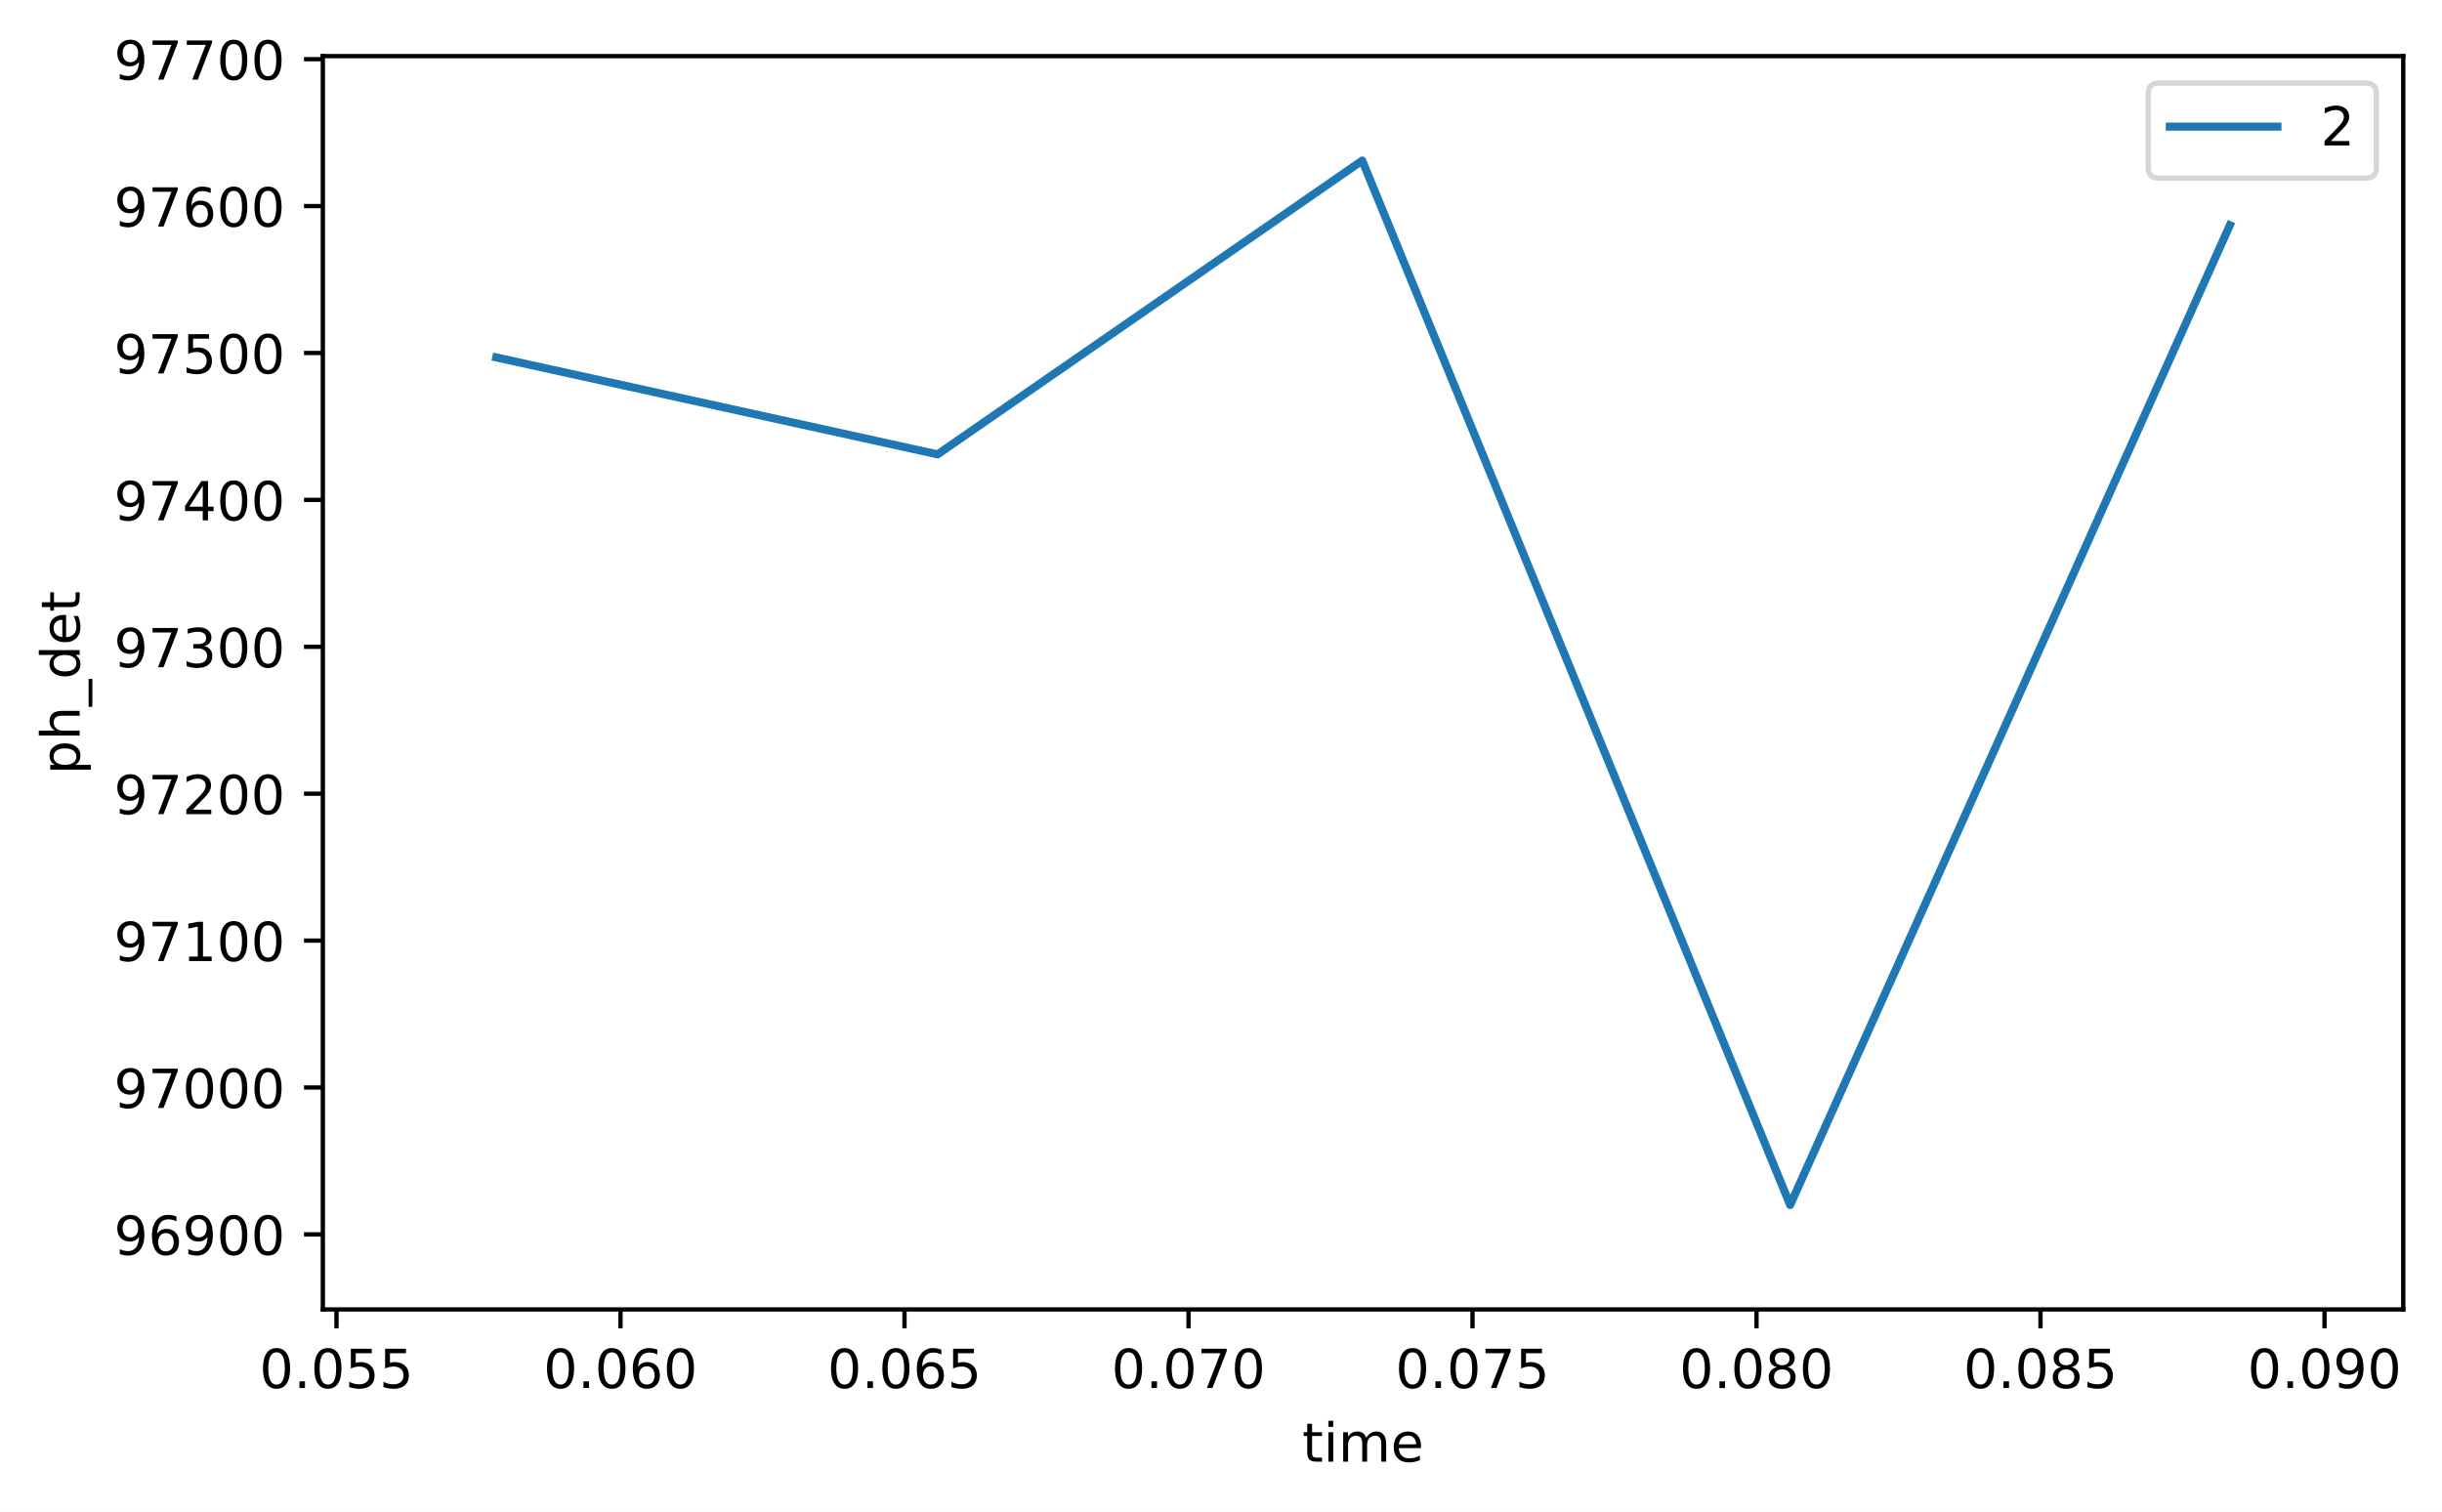
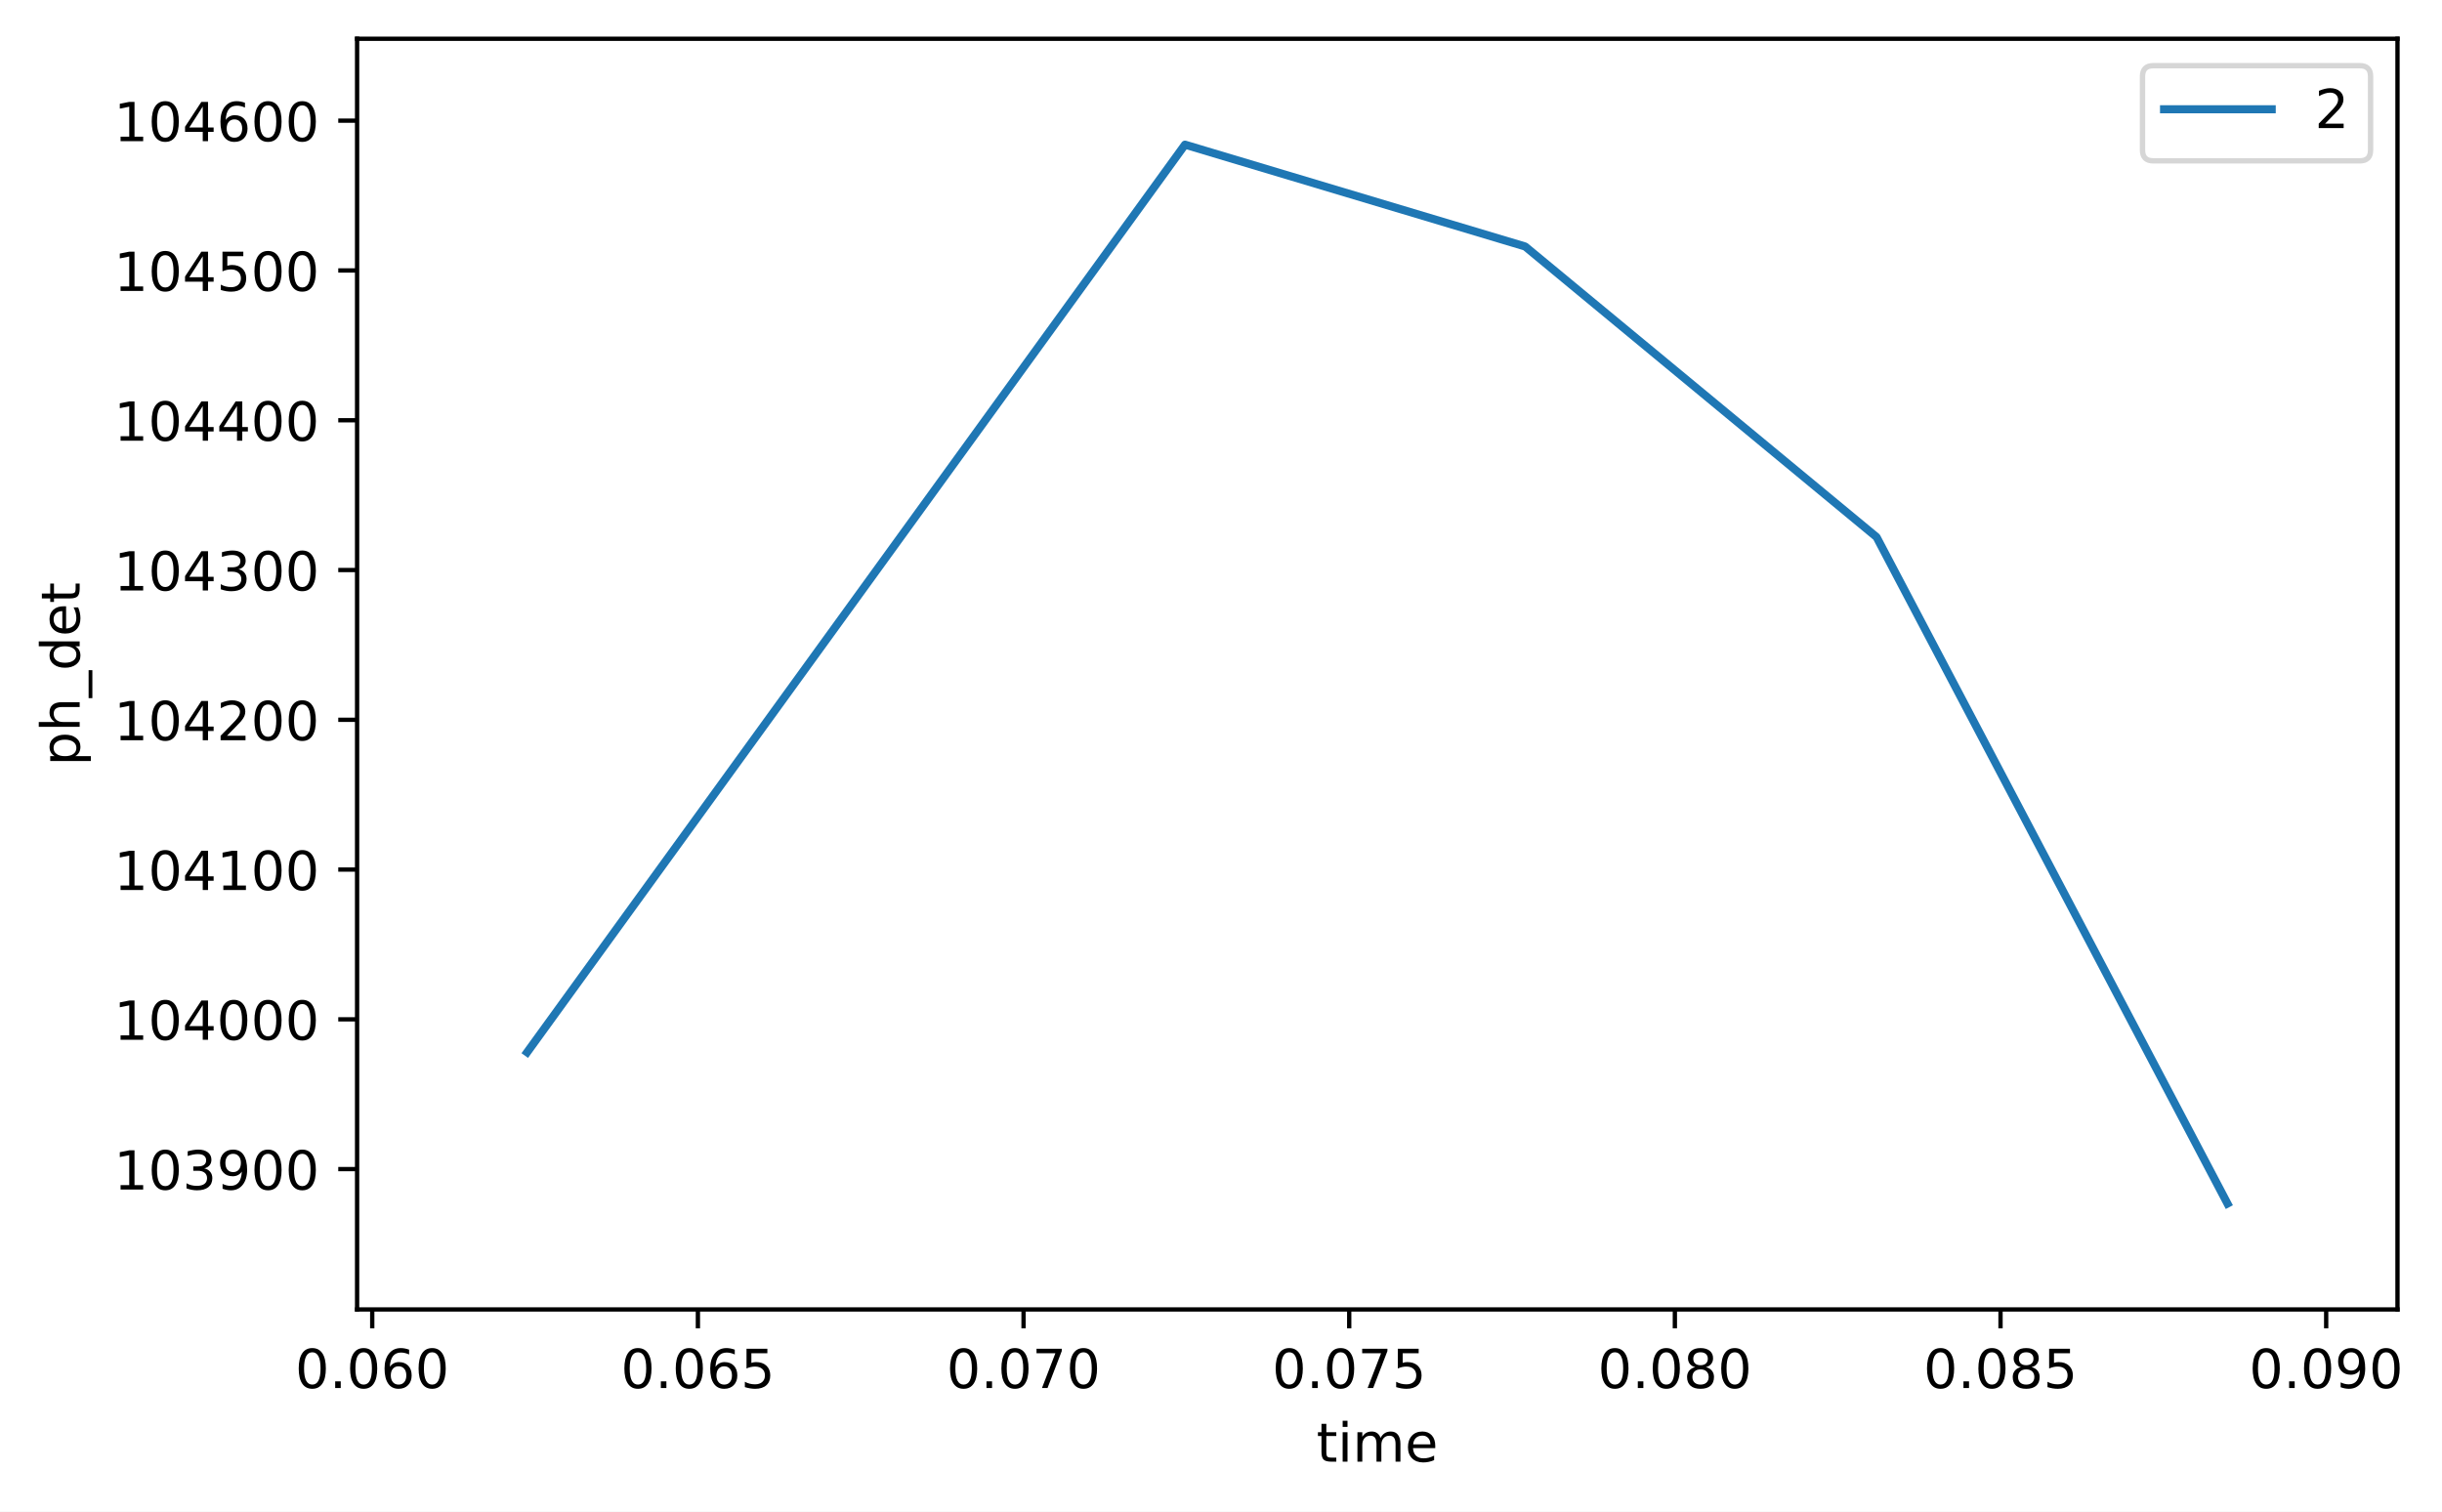
- <svg xmlns="http://www.w3.org/2000/svg" xmlns:xlink="http://www.w3.org/1999/xlink" height="280.798pt" version="1.1" viewBox="0 0 453.6 280.798" width="453.6pt">
+ <svg xmlns="http://www.w3.org/2000/svg" xmlns:xlink="http://www.w3.org/1999/xlink" height="280.8pt" version="1.1" viewBox="0 0 453.602 280.8" width="453.602pt">
  <defs>
    <style type="text/css">
*{stroke-linecap:butt;stroke-linejoin:round;}
  </style>
  </defs>
  <g id="figure_1">
    <g id="patch_1">
-       <path d="M 0 280.798  L 453.6 280.798  L 453.6 0  L 0 0  z " style="fill:#ffffff;" />
+       <path d="M 0 280.8  L 453.602 280.8  L 453.602 0  L 0 0  z " style="fill:#ffffff;" />
    </g>
    <g id="axes_1">
      <g id="patch_2">
-         <path d="M 59.969 243.241  L 446.4 243.241  L 446.4 10.426  L 59.969 10.426  z " style="fill:#ffffff;" />
+         <path d="M 66.331 243.244  L 445.334 243.244  L 445.334 7.2  L 66.331 7.2  z " style="fill:#ffffff;" />
      </g>
      <g id="matplotlib.axis_1">
        <g id="xtick_1">
          <g id="line2d_1">
            <defs>
-               <path d="M 0 0  L 0 3.5  " id="mcbf7879467" style="stroke:#000000;stroke-width:0.8;" />
-             </defs>
-             <g>
-               <use style="stroke:#000000;stroke-width:0.8;" x="62.503" xlink:href="#mcbf7879467" y="243.241" />
+               <path d="M 0 0  L 0 3.5  " id="m94825228c8" style="stroke:#000000;stroke-width:0.8;" />
+             </defs>
+             <g>
+               <use style="stroke:#000000;stroke-width:0.8;" x="69.143" xlink:href="#m94825228c8" y="243.244" />
            </g>
          </g>
          <g id="text_1">
            <defs>
              <path d="M 31.781 66.406  Q 24.172 66.406 20.328 58.906  Q 16.5 51.422 16.5 36.375  Q 16.5 21.391 20.328 13.891  Q 24.172 6.391 31.781 6.391  Q 39.453 6.391 43.281 13.891  Q 47.125 21.391 47.125 36.375  Q 47.125 51.422 43.281 58.906  Q 39.453 66.406 31.781 66.406  z M 31.781 74.219  Q 44.047 74.219 50.516 64.516  Q 56.984 54.828 56.984 36.375  Q 56.984 17.969 50.516 8.266  Q 44.047 -1.422 31.781 -1.422  Q 19.531 -1.422 13.062 8.266  Q 6.594 17.969 6.594 36.375  Q 6.594 54.828 13.062 64.516  Q 19.531 74.219 31.781 74.219  z " id="DejaVuSans-48" />
              <path d="M 10.688 12.406  L 21 12.406  L 21 0  L 10.688 0  z " id="DejaVuSans-46" />
-               <path d="M 10.797 72.906  L 49.516 72.906  L 49.516 64.594  L 19.828 64.594  L 19.828 46.734  Q 21.969 47.469 24.109 47.828  Q 26.266 48.188 28.422 48.188  Q 40.625 48.188 47.75 41.5  Q 54.891 34.812 54.891 23.391  Q 54.891 11.625 47.562 5.094  Q 40.234 -1.422 26.906 -1.422  Q 22.312 -1.422 17.547 -0.641  Q 12.797 0.141 7.719 1.703  L 7.719 11.625  Q 12.109 9.234 16.797 8.062  Q 21.484 6.891 26.703 6.891  Q 35.156 6.891 40.078 11.328  Q 45.016 15.766 45.016 23.391  Q 45.016 31 40.078 35.438  Q 35.156 39.891 26.703 39.891  Q 22.75 39.891 18.812 39.016  Q 14.891 38.141 10.797 36.281  z " id="DejaVuSans-53" />
-             </defs>
-             <g transform="translate(48.18908 257.8398)scale(0.1 -0.1)">
-               <use xlink:href="#DejaVuSans-48" />
-               <use x="63.623" xlink:href="#DejaVuSans-46" />
-               <use x="95.41" xlink:href="#DejaVuSans-48" />
-               <use x="159.033" xlink:href="#DejaVuSans-53" />
-               <use x="222.656" xlink:href="#DejaVuSans-53" />
+               <path d="M 33.016 40.375  Q 26.375 40.375 22.484 35.828  Q 18.609 31.297 18.609 23.391  Q 18.609 15.531 22.484 10.953  Q 26.375 6.391 33.016 6.391  Q 39.656 6.391 43.531 10.953  Q 47.406 15.531 47.406 23.391  Q 47.406 31.297 43.531 35.828  Q 39.656 40.375 33.016 40.375  z M 52.594 71.297  L 52.594 62.312  Q 48.875 64.062 45.094 64.984  Q 41.312 65.922 37.594 65.922  Q 27.828 65.922 22.672 59.328  Q 17.531 52.734 16.797 39.406  Q 19.672 43.656 24.016 45.922  Q 28.375 48.188 33.594 48.188  Q 44.578 48.188 50.953 41.516  Q 57.328 34.859 57.328 23.391  Q 57.328 12.156 50.688 5.359  Q 44.047 -1.422 33.016 -1.422  Q 20.359 -1.422 13.672 8.266  Q 6.984 17.969 6.984 36.375  Q 6.984 53.656 15.188 63.938  Q 23.391 74.219 37.203 74.219  Q 40.922 74.219 44.703 73.484  Q 48.484 72.75 52.594 71.297  z " id="DejaVuSans-54" />
+             </defs>
+             <g transform="translate(54.82933 257.8422)scale(0.1 -0.1)">
+               <use xlink:href="#DejaVuSans-48" />
+               <use x="63.623" xlink:href="#DejaVuSans-46" />
+               <use x="95.41" xlink:href="#DejaVuSans-48" />
+               <use x="159.033" xlink:href="#DejaVuSans-54" />
+               <use x="222.656" xlink:href="#DejaVuSans-48" />
            </g>
          </g>
        </g>
        <g id="xtick_2">
          <g id="line2d_2">
            <g>
-               <use style="stroke:#000000;stroke-width:0.8;" x="115.256" xlink:href="#mcbf7879467" y="243.241" />
+               <use style="stroke:#000000;stroke-width:0.8;" x="129.634" xlink:href="#m94825228c8" y="243.244" />
            </g>
          </g>
          <g id="text_2">
            <defs>
-               <path d="M 33.016 40.375  Q 26.375 40.375 22.484 35.828  Q 18.609 31.297 18.609 23.391  Q 18.609 15.531 22.484 10.953  Q 26.375 6.391 33.016 6.391  Q 39.656 6.391 43.531 10.953  Q 47.406 15.531 47.406 23.391  Q 47.406 31.297 43.531 35.828  Q 39.656 40.375 33.016 40.375  z M 52.594 71.297  L 52.594 62.312  Q 48.875 64.062 45.094 64.984  Q 41.312 65.922 37.594 65.922  Q 27.828 65.922 22.672 59.328  Q 17.531 52.734 16.797 39.406  Q 19.672 43.656 24.016 45.922  Q 28.375 48.188 33.594 48.188  Q 44.578 48.188 50.953 41.516  Q 57.328 34.859 57.328 23.391  Q 57.328 12.156 50.688 5.359  Q 44.047 -1.422 33.016 -1.422  Q 20.359 -1.422 13.672 8.266  Q 6.984 17.969 6.984 36.375  Q 6.984 53.656 15.188 63.938  Q 23.391 74.219 37.203 74.219  Q 40.922 74.219 44.703 73.484  Q 48.484 72.75 52.594 71.297  z " id="DejaVuSans-54" />
-             </defs>
-             <g transform="translate(100.9424 257.8398)scale(0.1 -0.1)">
+               <path d="M 10.797 72.906  L 49.516 72.906  L 49.516 64.594  L 19.828 64.594  L 19.828 46.734  Q 21.969 47.469 24.109 47.828  Q 26.266 48.188 28.422 48.188  Q 40.625 48.188 47.75 41.5  Q 54.891 34.812 54.891 23.391  Q 54.891 11.625 47.562 5.094  Q 40.234 -1.422 26.906 -1.422  Q 22.312 -1.422 17.547 -0.641  Q 12.797 0.141 7.719 1.703  L 7.719 11.625  Q 12.109 9.234 16.797 8.062  Q 21.484 6.891 26.703 6.891  Q 35.156 6.891 40.078 11.328  Q 45.016 15.766 45.016 23.391  Q 45.016 31 40.078 35.438  Q 35.156 39.891 26.703 39.891  Q 22.75 39.891 18.812 39.016  Q 14.891 38.141 10.797 36.281  z " id="DejaVuSans-53" />
+             </defs>
+             <g transform="translate(115.3201 257.8422)scale(0.1 -0.1)">
              <use xlink:href="#DejaVuSans-48" />
              <use x="63.623" xlink:href="#DejaVuSans-46" />
              <use x="95.41" xlink:href="#DejaVuSans-48" />
              <use x="159.033" xlink:href="#DejaVuSans-54" />
-               <use x="222.656" xlink:href="#DejaVuSans-48" />
+               <use x="222.656" xlink:href="#DejaVuSans-53" />
            </g>
          </g>
        </g>
        <g id="xtick_3">
          <g id="line2d_3">
            <g>
-               <use style="stroke:#000000;stroke-width:0.8;" x="168.01" xlink:href="#mcbf7879467" y="243.241" />
+               <use style="stroke:#000000;stroke-width:0.8;" x="190.125" xlink:href="#m94825228c8" y="243.244" />
            </g>
          </g>
          <g id="text_3">
-             <g transform="translate(153.6957 257.8398)scale(0.1 -0.1)">
-               <use xlink:href="#DejaVuSans-48" />
-               <use x="63.623" xlink:href="#DejaVuSans-46" />
-               <use x="95.41" xlink:href="#DejaVuSans-48" />
-               <use x="159.033" xlink:href="#DejaVuSans-54" />
-               <use x="222.656" xlink:href="#DejaVuSans-53" />
+             <defs>
+               <path d="M 8.203 72.906  L 55.078 72.906  L 55.078 68.703  L 28.609 0  L 18.312 0  L 43.219 64.594  L 8.203 64.594  z " id="DejaVuSans-55" />
+             </defs>
+             <g transform="translate(175.8109 257.8422)scale(0.1 -0.1)">
+               <use xlink:href="#DejaVuSans-48" />
+               <use x="63.623" xlink:href="#DejaVuSans-46" />
+               <use x="95.41" xlink:href="#DejaVuSans-48" />
+               <use x="159.033" xlink:href="#DejaVuSans-55" />
+               <use x="222.656" xlink:href="#DejaVuSans-48" />
            </g>
          </g>
        </g>
        <g id="xtick_4">
          <g id="line2d_4">
            <g>
-               <use style="stroke:#000000;stroke-width:0.8;" x="220.763" xlink:href="#mcbf7879467" y="243.241" />
+               <use style="stroke:#000000;stroke-width:0.8;" x="250.616" xlink:href="#m94825228c8" y="243.244" />
            </g>
          </g>
          <g id="text_4">
-             <defs>
-               <path d="M 8.203 72.906  L 55.078 72.906  L 55.078 68.703  L 28.609 0  L 18.312 0  L 43.219 64.594  L 8.203 64.594  z " id="DejaVuSans-55" />
-             </defs>
-             <g transform="translate(206.4491 257.8398)scale(0.1 -0.1)">
+             <g transform="translate(236.3017 257.8422)scale(0.1 -0.1)">
              <use xlink:href="#DejaVuSans-48" />
              <use x="63.623" xlink:href="#DejaVuSans-46" />
              <use x="95.41" xlink:href="#DejaVuSans-48" />
              <use x="159.033" xlink:href="#DejaVuSans-55" />
-               <use x="222.656" xlink:href="#DejaVuSans-48" />
+               <use x="222.656" xlink:href="#DejaVuSans-53" />
            </g>
          </g>
        </g>
        <g id="xtick_5">
          <g id="line2d_5">
            <g>
-               <use style="stroke:#000000;stroke-width:0.8;" x="273.516" xlink:href="#mcbf7879467" y="243.241" />
+               <use style="stroke:#000000;stroke-width:0.8;" x="311.107" xlink:href="#m94825228c8" y="243.244" />
            </g>
          </g>
          <g id="text_5">
-             <g transform="translate(259.2024 257.8398)scale(0.1 -0.1)">
-               <use xlink:href="#DejaVuSans-48" />
-               <use x="63.623" xlink:href="#DejaVuSans-46" />
-               <use x="95.41" xlink:href="#DejaVuSans-48" />
-               <use x="159.033" xlink:href="#DejaVuSans-55" />
-               <use x="222.656" xlink:href="#DejaVuSans-53" />
+             <defs>
+               <path d="M 31.781 34.625  Q 24.75 34.625 20.719 30.859  Q 16.703 27.094 16.703 20.516  Q 16.703 13.922 20.719 10.156  Q 24.75 6.391 31.781 6.391  Q 38.812 6.391 42.859 10.172  Q 46.922 13.969 46.922 20.516  Q 46.922 27.094 42.891 30.859  Q 38.875 34.625 31.781 34.625  z M 21.922 38.812  Q 15.578 40.375 12.031 44.719  Q 8.5 49.078 8.5 55.328  Q 8.5 64.062 14.719 69.141  Q 20.953 74.219 31.781 74.219  Q 42.672 74.219 48.875 69.141  Q 55.078 64.062 55.078 55.328  Q 55.078 49.078 51.531 44.719  Q 48 40.375 41.703 38.812  Q 48.828 37.156 52.797 32.312  Q 56.781 27.484 56.781 20.516  Q 56.781 9.906 50.312 4.234  Q 43.844 -1.422 31.781 -1.422  Q 19.734 -1.422 13.25 4.234  Q 6.781 9.906 6.781 20.516  Q 6.781 27.484 10.781 32.312  Q 14.797 37.156 21.922 38.812  z M 18.312 54.391  Q 18.312 48.734 21.844 45.562  Q 25.391 42.391 31.781 42.391  Q 38.141 42.391 41.719 45.562  Q 45.312 48.734 45.312 54.391  Q 45.312 60.062 41.719 63.234  Q 38.141 66.406 31.781 66.406  Q 25.391 66.406 21.844 63.234  Q 18.312 60.062 18.312 54.391  z " id="DejaVuSans-56" />
+             </defs>
+             <g transform="translate(296.7924 257.8422)scale(0.1 -0.1)">
+               <use xlink:href="#DejaVuSans-48" />
+               <use x="63.623" xlink:href="#DejaVuSans-46" />
+               <use x="95.41" xlink:href="#DejaVuSans-48" />
+               <use x="159.033" xlink:href="#DejaVuSans-56" />
+               <use x="222.656" xlink:href="#DejaVuSans-48" />
            </g>
          </g>
        </g>
        <g id="xtick_6">
          <g id="line2d_6">
            <g>
-               <use style="stroke:#000000;stroke-width:0.8;" x="326.27" xlink:href="#mcbf7879467" y="243.241" />
+               <use style="stroke:#000000;stroke-width:0.8;" x="371.597" xlink:href="#m94825228c8" y="243.244" />
            </g>
          </g>
          <g id="text_6">
-             <defs>
-               <path d="M 31.781 34.625  Q 24.75 34.625 20.719 30.859  Q 16.703 27.094 16.703 20.516  Q 16.703 13.922 20.719 10.156  Q 24.75 6.391 31.781 6.391  Q 38.812 6.391 42.859 10.172  Q 46.922 13.969 46.922 20.516  Q 46.922 27.094 42.891 30.859  Q 38.875 34.625 31.781 34.625  z M 21.922 38.812  Q 15.578 40.375 12.031 44.719  Q 8.5 49.078 8.5 55.328  Q 8.5 64.062 14.719 69.141  Q 20.953 74.219 31.781 74.219  Q 42.672 74.219 48.875 69.141  Q 55.078 64.062 55.078 55.328  Q 55.078 49.078 51.531 44.719  Q 48 40.375 41.703 38.812  Q 48.828 37.156 52.797 32.312  Q 56.781 27.484 56.781 20.516  Q 56.781 9.906 50.312 4.234  Q 43.844 -1.422 31.781 -1.422  Q 19.734 -1.422 13.25 4.234  Q 6.781 9.906 6.781 20.516  Q 6.781 27.484 10.781 32.312  Q 14.797 37.156 21.922 38.812  z M 18.312 54.391  Q 18.312 48.734 21.844 45.562  Q 25.391 42.391 31.781 42.391  Q 38.141 42.391 41.719 45.562  Q 45.312 48.734 45.312 54.391  Q 45.312 60.062 41.719 63.234  Q 38.141 66.406 31.781 66.406  Q 25.391 66.406 21.844 63.234  Q 18.312 60.062 18.312 54.391  z " id="DejaVuSans-56" />
-             </defs>
-             <g transform="translate(311.9557 257.8398)scale(0.1 -0.1)">
+             <g transform="translate(357.2832 257.8422)scale(0.1 -0.1)">
              <use xlink:href="#DejaVuSans-48" />
              <use x="63.623" xlink:href="#DejaVuSans-46" />
              <use x="95.41" xlink:href="#DejaVuSans-48" />
              <use x="159.033" xlink:href="#DejaVuSans-56" />
-               <use x="222.656" xlink:href="#DejaVuSans-48" />
+               <use x="222.656" xlink:href="#DejaVuSans-53" />
            </g>
          </g>
        </g>
        <g id="xtick_7">
          <g id="line2d_7">
            <g>
-               <use style="stroke:#000000;stroke-width:0.8;" x="379.023" xlink:href="#mcbf7879467" y="243.241" />
+               <use style="stroke:#000000;stroke-width:0.8;" x="432.088" xlink:href="#m94825228c8" y="243.244" />
            </g>
          </g>
          <g id="text_7">
-             <g transform="translate(364.709 257.8398)scale(0.1 -0.1)">
-               <use xlink:href="#DejaVuSans-48" />
-               <use x="63.623" xlink:href="#DejaVuSans-46" />
-               <use x="95.41" xlink:href="#DejaVuSans-48" />
-               <use x="159.033" xlink:href="#DejaVuSans-56" />
-               <use x="222.656" xlink:href="#DejaVuSans-53" />
-             </g>
-           </g>
-         </g>
-         <g id="xtick_8">
-           <g id="line2d_8">
-             <g>
-               <use style="stroke:#000000;stroke-width:0.8;" x="431.776" xlink:href="#mcbf7879467" y="243.241" />
-             </g>
-           </g>
-           <g id="text_8">
            <defs>
              <path d="M 10.984 1.516  L 10.984 10.5  Q 14.703 8.734 18.5 7.812  Q 22.312 6.891 25.984 6.891  Q 35.75 6.891 40.891 13.453  Q 46.047 20.016 46.781 33.406  Q 43.953 29.203 39.594 26.953  Q 35.25 24.703 29.984 24.703  Q 19.047 24.703 12.672 31.312  Q 6.297 37.938 6.297 49.422  Q 6.297 60.641 12.938 67.422  Q 19.578 74.219 30.609 74.219  Q 43.266 74.219 49.922 64.516  Q 56.594 54.828 56.594 36.375  Q 56.594 19.141 48.406 8.859  Q 40.234 -1.422 26.422 -1.422  Q 22.703 -1.422 18.891 -0.688  Q 15.094 0.047 10.984 1.516  z M 30.609 32.422  Q 37.25 32.422 41.125 36.953  Q 45.016 41.5 45.016 49.422  Q 45.016 57.281 41.125 61.844  Q 37.25 66.406 30.609 66.406  Q 23.969 66.406 20.094 61.844  Q 16.219 57.281 16.219 49.422  Q 16.219 41.5 20.094 36.953  Q 23.969 32.422 30.609 32.422  z " id="DejaVuSans-57" />
            </defs>
-             <g transform="translate(417.4624 257.8398)scale(0.1 -0.1)">
+             <g transform="translate(417.774 257.8422)scale(0.1 -0.1)">
              <use xlink:href="#DejaVuSans-48" />
              <use x="63.623" xlink:href="#DejaVuSans-46" />
              <use x="95.41" xlink:href="#DejaVuSans-48" />
              <use x="159.033" xlink:href="#DejaVuSans-57" />
              <use x="222.656" xlink:href="#DejaVuSans-48" />
            </g>
          </g>
        </g>
-         <g id="text_9">
+         <g id="text_8">
          <defs>
            <path d="M 18.312 70.219  L 18.312 54.688  L 36.812 54.688  L 36.812 47.703  L 18.312 47.703  L 18.312 18.016  Q 18.312 11.328 20.141 9.422  Q 21.969 7.516 27.594 7.516  L 36.812 7.516  L 36.812 0  L 27.594 0  Q 17.188 0 13.234 3.875  Q 9.281 7.766 9.281 18.016  L 9.281 47.703  L 2.688 47.703  L 2.688 54.688  L 9.281 54.688  L 9.281 70.219  z " id="DejaVuSans-116" />
            <path d="M 9.422 54.688  L 18.406 54.688  L 18.406 0  L 9.422 0  z M 9.422 75.984  L 18.406 75.984  L 18.406 64.594  L 9.422 64.594  z " id="DejaVuSans-105" />
            <path d="M 52 44.188  Q 55.375 50.25 60.062 53.125  Q 64.75 56 71.094 56  Q 79.641 56 84.281 50.016  Q 88.922 44.047 88.922 33.016  L 88.922 0  L 79.891 0  L 79.891 32.719  Q 79.891 40.578 77.094 44.375  Q 74.312 48.188 68.609 48.188  Q 61.625 48.188 57.562 43.547  Q 53.516 38.922 53.516 30.906  L 53.516 0  L 44.484 0  L 44.484 32.719  Q 44.484 40.625 41.703 44.406  Q 38.922 48.188 33.109 48.188  Q 26.219 48.188 22.156 43.531  Q 18.109 38.875 18.109 30.906  L 18.109 0  L 9.078 0  L 9.078 54.688  L 18.109 54.688  L 18.109 46.188  Q 21.188 51.219 25.484 53.609  Q 29.781 56 35.688 56  Q 41.656 56 45.828 52.969  Q 50 49.953 52 44.188  z " id="DejaVuSans-109" />
            <path d="M 56.203 29.594  L 56.203 25.203  L 14.891 25.203  Q 15.484 15.922 20.484 11.062  Q 25.484 6.203 34.422 6.203  Q 39.594 6.203 44.453 7.469  Q 49.312 8.734 54.109 11.281  L 54.109 2.781  Q 49.266 0.734 44.188 -0.344  Q 39.109 -1.422 33.891 -1.422  Q 20.797 -1.422 13.156 6.188  Q 5.516 13.812 5.516 26.812  Q 5.516 40.234 12.766 48.109  Q 20.016 56 32.328 56  Q 43.359 56 49.781 48.891  Q 56.203 41.797 56.203 29.594  z M 47.219 32.234  Q 47.125 39.594 43.094 43.984  Q 39.062 48.391 32.422 48.391  Q 24.906 48.391 20.391 44.141  Q 15.875 39.891 15.188 32.172  z " id="DejaVuSans-101" />
          </defs>
-           <g transform="translate(241.8883 271.5179)scale(0.1 -0.1)">
+           <g transform="translate(244.5367 271.5203)scale(0.1 -0.1)">
            <use xlink:href="#DejaVuSans-116" />
            <use x="39.209" xlink:href="#DejaVuSans-105" />
            <use x="66.992" xlink:href="#DejaVuSans-109" />
            <use x="164.404" xlink:href="#DejaVuSans-101" />
          </g>
        </g>
      </g>
      <g id="matplotlib.axis_2">
        <g id="ytick_1">
+           <g id="line2d_8">
+             <defs>
+               <path d="M 0 0  L -3.5 0  " id="m5e4e5d9a73" style="stroke:#000000;stroke-width:0.8;" />
+             </defs>
+             <g>
+               <use style="stroke:#000000;stroke-width:0.8;" x="66.331" xlink:href="#m5e4e5d9a73" y="217.174" />
+             </g>
+           </g>
+           <g id="text_9">
+             <defs>
+               <path d="M 12.406 8.297  L 28.516 8.297  L 28.516 63.922  L 10.984 60.406  L 10.984 69.391  L 28.422 72.906  L 38.281 72.906  L 38.281 8.297  L 54.391 8.297  L 54.391 0  L 12.406 0  z " id="DejaVuSans-49" />
+               <path d="M 40.578 39.312  Q 47.656 37.797 51.625 33  Q 55.609 28.219 55.609 21.188  Q 55.609 10.406 48.188 4.484  Q 40.766 -1.422 27.094 -1.422  Q 22.516 -1.422 17.656 -0.516  Q 12.797 0.391 7.625 2.203  L 7.625 11.719  Q 11.719 9.328 16.594 8.109  Q 21.484 6.891 26.812 6.891  Q 36.078 6.891 40.938 10.547  Q 45.797 14.203 45.797 21.188  Q 45.797 27.641 41.281 31.266  Q 36.766 34.906 28.719 34.906  L 20.219 34.906  L 20.219 43.016  L 29.109 43.016  Q 36.375 43.016 40.234 45.922  Q 44.094 48.828 44.094 54.297  Q 44.094 59.906 40.109 62.906  Q 36.141 65.922 28.719 65.922  Q 24.656 65.922 20.016 65.031  Q 15.375 64.156 9.812 62.312  L 9.812 71.094  Q 15.438 72.656 20.344 73.438  Q 25.25 74.219 29.594 74.219  Q 40.828 74.219 47.359 69.109  Q 53.906 64.016 53.906 55.328  Q 53.906 49.266 50.438 45.094  Q 46.969 40.922 40.578 39.312  z " id="DejaVuSans-51" />
+             </defs>
+             <g transform="translate(21.15625 220.9735)scale(0.1 -0.1)">
+               <use xlink:href="#DejaVuSans-49" />
+               <use x="63.623" xlink:href="#DejaVuSans-48" />
+               <use x="127.246" xlink:href="#DejaVuSans-51" />
+               <use x="190.869" xlink:href="#DejaVuSans-57" />
+               <use x="254.492" xlink:href="#DejaVuSans-48" />
+               <use x="318.115" xlink:href="#DejaVuSans-48" />
+             </g>
+           </g>
+         </g>
+         <g id="ytick_2">
          <g id="line2d_9">
-             <defs>
-               <path d="M 0 0  L -3.5 0  " id="m3305adc2c5" style="stroke:#000000;stroke-width:0.8;" />
-             </defs>
-             <g>
-               <use style="stroke:#000000;stroke-width:0.8;" x="59.969" xlink:href="#m3305adc2c5" y="229.298" />
+             <g>
+               <use style="stroke:#000000;stroke-width:0.8;" x="66.331" xlink:href="#m5e4e5d9a73" y="189.352" />
            </g>
          </g>
          <g id="text_10">
-             <g transform="translate(21.15625 233.0968)scale(0.1 -0.1)">
-               <use xlink:href="#DejaVuSans-57" />
-               <use x="63.623" xlink:href="#DejaVuSans-54" />
-               <use x="127.246" xlink:href="#DejaVuSans-57" />
+             <defs>
+               <path d="M 37.797 64.312  L 12.891 25.391  L 37.797 25.391  z M 35.203 72.906  L 47.609 72.906  L 47.609 25.391  L 58.016 25.391  L 58.016 17.188  L 47.609 17.188  L 47.609 0  L 37.797 0  L 37.797 17.188  L 4.891 17.188  L 4.891 26.703  z " id="DejaVuSans-52" />
+             </defs>
+             <g transform="translate(21.15625 193.1513)scale(0.1 -0.1)">
+               <use xlink:href="#DejaVuSans-49" />
+               <use x="63.623" xlink:href="#DejaVuSans-48" />
+               <use x="127.246" xlink:href="#DejaVuSans-52" />
              <use x="190.869" xlink:href="#DejaVuSans-48" />
              <use x="254.492" xlink:href="#DejaVuSans-48" />
-             </g>
-           </g>
-         </g>
-         <g id="ytick_2">
+               <use x="318.115" xlink:href="#DejaVuSans-48" />
+             </g>
+           </g>
+         </g>
+         <g id="ytick_3">
          <g id="line2d_10">
            <g>
-               <use style="stroke:#000000;stroke-width:0.8;" x="59.969" xlink:href="#m3305adc2c5" y="202.01" />
+               <use style="stroke:#000000;stroke-width:0.8;" x="66.331" xlink:href="#m5e4e5d9a73" y="161.53" />
            </g>
          </g>
          <g id="text_11">
-             <g transform="translate(21.15625 205.8095)scale(0.1 -0.1)">
-               <use xlink:href="#DejaVuSans-57" />
-               <use x="63.623" xlink:href="#DejaVuSans-55" />
-               <use x="127.246" xlink:href="#DejaVuSans-48" />
-               <use x="190.869" xlink:href="#DejaVuSans-48" />
-               <use x="254.492" xlink:href="#DejaVuSans-48" />
-             </g>
-           </g>
-         </g>
-         <g id="ytick_3">
+             <g transform="translate(21.15625 165.3291)scale(0.1 -0.1)">
+               <use xlink:href="#DejaVuSans-49" />
+               <use x="63.623" xlink:href="#DejaVuSans-48" />
+               <use x="127.246" xlink:href="#DejaVuSans-52" />
+               <use x="190.869" xlink:href="#DejaVuSans-49" />
+               <use x="254.492" xlink:href="#DejaVuSans-48" />
+               <use x="318.115" xlink:href="#DejaVuSans-48" />
+             </g>
+           </g>
+         </g>
+         <g id="ytick_4">
          <g id="line2d_11">
            <g>
-               <use style="stroke:#000000;stroke-width:0.8;" x="59.969" xlink:href="#m3305adc2c5" y="174.723" />
+               <use style="stroke:#000000;stroke-width:0.8;" x="66.331" xlink:href="#m5e4e5d9a73" y="133.708" />
            </g>
          </g>
          <g id="text_12">
            <defs>
-               <path d="M 12.406 8.297  L 28.516 8.297  L 28.516 63.922  L 10.984 60.406  L 10.984 69.391  L 28.422 72.906  L 38.281 72.906  L 38.281 8.297  L 54.391 8.297  L 54.391 0  L 12.406 0  z " id="DejaVuSans-49" />
-             </defs>
-             <g transform="translate(21.15625 178.5222)scale(0.1 -0.1)">
-               <use xlink:href="#DejaVuSans-57" />
-               <use x="63.623" xlink:href="#DejaVuSans-55" />
-               <use x="127.246" xlink:href="#DejaVuSans-49" />
-               <use x="190.869" xlink:href="#DejaVuSans-48" />
-               <use x="254.492" xlink:href="#DejaVuSans-48" />
-             </g>
-           </g>
-         </g>
-         <g id="ytick_4">
+               <path d="M 19.188 8.297  L 53.609 8.297  L 53.609 0  L 7.328 0  L 7.328 8.297  Q 12.938 14.109 22.625 23.891  Q 32.328 33.688 34.812 36.531  Q 39.547 41.844 41.422 45.531  Q 43.312 49.219 43.312 52.781  Q 43.312 58.594 39.234 62.25  Q 35.156 65.922 28.609 65.922  Q 23.969 65.922 18.812 64.312  Q 13.672 62.703 7.812 59.422  L 7.812 69.391  Q 13.766 71.781 18.938 73  Q 24.125 74.219 28.422 74.219  Q 39.75 74.219 46.484 68.547  Q 53.219 62.891 53.219 53.422  Q 53.219 48.922 51.531 44.891  Q 49.859 40.875 45.406 35.406  Q 44.188 33.984 37.641 27.219  Q 31.109 20.453 19.188 8.297  z " id="DejaVuSans-50" />
+             </defs>
+             <g transform="translate(21.15625 137.5069)scale(0.1 -0.1)">
+               <use xlink:href="#DejaVuSans-49" />
+               <use x="63.623" xlink:href="#DejaVuSans-48" />
+               <use x="127.246" xlink:href="#DejaVuSans-52" />
+               <use x="190.869" xlink:href="#DejaVuSans-50" />
+               <use x="254.492" xlink:href="#DejaVuSans-48" />
+               <use x="318.115" xlink:href="#DejaVuSans-48" />
+             </g>
+           </g>
+         </g>
+         <g id="ytick_5">
          <g id="line2d_12">
            <g>
-               <use style="stroke:#000000;stroke-width:0.8;" x="59.969" xlink:href="#m3305adc2c5" y="147.436" />
+               <use style="stroke:#000000;stroke-width:0.8;" x="66.331" xlink:href="#m5e4e5d9a73" y="105.885" />
            </g>
          </g>
          <g id="text_13">
-             <defs>
-               <path d="M 19.188 8.297  L 53.609 8.297  L 53.609 0  L 7.328 0  L 7.328 8.297  Q 12.938 14.109 22.625 23.891  Q 32.328 33.688 34.812 36.531  Q 39.547 41.844 41.422 45.531  Q 43.312 49.219 43.312 52.781  Q 43.312 58.594 39.234 62.25  Q 35.156 65.922 28.609 65.922  Q 23.969 65.922 18.812 64.312  Q 13.672 62.703 7.812 59.422  L 7.812 69.391  Q 13.766 71.781 18.938 73  Q 24.125 74.219 28.422 74.219  Q 39.75 74.219 46.484 68.547  Q 53.219 62.891 53.219 53.422  Q 53.219 48.922 51.531 44.891  Q 49.859 40.875 45.406 35.406  Q 44.188 33.984 37.641 27.219  Q 31.109 20.453 19.188 8.297  z " id="DejaVuSans-50" />
-             </defs>
-             <g transform="translate(21.15625 151.2349)scale(0.1 -0.1)">
-               <use xlink:href="#DejaVuSans-57" />
-               <use x="63.623" xlink:href="#DejaVuSans-55" />
-               <use x="127.246" xlink:href="#DejaVuSans-50" />
-               <use x="190.869" xlink:href="#DejaVuSans-48" />
-               <use x="254.492" xlink:href="#DejaVuSans-48" />
-             </g>
-           </g>
-         </g>
-         <g id="ytick_5">
+             <g transform="translate(21.15625 109.6846)scale(0.1 -0.1)">
+               <use xlink:href="#DejaVuSans-49" />
+               <use x="63.623" xlink:href="#DejaVuSans-48" />
+               <use x="127.246" xlink:href="#DejaVuSans-52" />
+               <use x="190.869" xlink:href="#DejaVuSans-51" />
+               <use x="254.492" xlink:href="#DejaVuSans-48" />
+               <use x="318.115" xlink:href="#DejaVuSans-48" />
+             </g>
+           </g>
+         </g>
+         <g id="ytick_6">
          <g id="line2d_13">
            <g>
-               <use style="stroke:#000000;stroke-width:0.8;" x="59.969" xlink:href="#m3305adc2c5" y="120.148" />
+               <use style="stroke:#000000;stroke-width:0.8;" x="66.331" xlink:href="#m5e4e5d9a73" y="78.063" />
            </g>
          </g>
          <g id="text_14">
-             <defs>
-               <path d="M 40.578 39.312  Q 47.656 37.797 51.625 33  Q 55.609 28.219 55.609 21.188  Q 55.609 10.406 48.188 4.484  Q 40.766 -1.422 27.094 -1.422  Q 22.516 -1.422 17.656 -0.516  Q 12.797 0.391 7.625 2.203  L 7.625 11.719  Q 11.719 9.328 16.594 8.109  Q 21.484 6.891 26.812 6.891  Q 36.078 6.891 40.938 10.547  Q 45.797 14.203 45.797 21.188  Q 45.797 27.641 41.281 31.266  Q 36.766 34.906 28.719 34.906  L 20.219 34.906  L 20.219 43.016  L 29.109 43.016  Q 36.375 43.016 40.234 45.922  Q 44.094 48.828 44.094 54.297  Q 44.094 59.906 40.109 62.906  Q 36.141 65.922 28.719 65.922  Q 24.656 65.922 20.016 65.031  Q 15.375 64.156 9.812 62.312  L 9.812 71.094  Q 15.438 72.656 20.344 73.438  Q 25.25 74.219 29.594 74.219  Q 40.828 74.219 47.359 69.109  Q 53.906 64.016 53.906 55.328  Q 53.906 49.266 50.438 45.094  Q 46.969 40.922 40.578 39.312  z " id="DejaVuSans-51" />
-             </defs>
-             <g transform="translate(21.15625 123.9476)scale(0.1 -0.1)">
-               <use xlink:href="#DejaVuSans-57" />
-               <use x="63.623" xlink:href="#DejaVuSans-55" />
-               <use x="127.246" xlink:href="#DejaVuSans-51" />
-               <use x="190.869" xlink:href="#DejaVuSans-48" />
-               <use x="254.492" xlink:href="#DejaVuSans-48" />
-             </g>
-           </g>
-         </g>
-         <g id="ytick_6">
+             <g transform="translate(21.15625 81.86242)scale(0.1 -0.1)">
+               <use xlink:href="#DejaVuSans-49" />
+               <use x="63.623" xlink:href="#DejaVuSans-48" />
+               <use x="127.246" xlink:href="#DejaVuSans-52" />
+               <use x="190.869" xlink:href="#DejaVuSans-52" />
+               <use x="254.492" xlink:href="#DejaVuSans-48" />
+               <use x="318.115" xlink:href="#DejaVuSans-48" />
+             </g>
+           </g>
+         </g>
+         <g id="ytick_7">
          <g id="line2d_14">
            <g>
-               <use style="stroke:#000000;stroke-width:0.8;" x="59.969" xlink:href="#m3305adc2c5" y="92.861" />
+               <use style="stroke:#000000;stroke-width:0.8;" x="66.331" xlink:href="#m5e4e5d9a73" y="50.241" />
            </g>
          </g>
          <g id="text_15">
-             <defs>
-               <path d="M 37.797 64.312  L 12.891 25.391  L 37.797 25.391  z M 35.203 72.906  L 47.609 72.906  L 47.609 25.391  L 58.016 25.391  L 58.016 17.188  L 47.609 17.188  L 47.609 0  L 37.797 0  L 37.797 17.188  L 4.891 17.188  L 4.891 26.703  z " id="DejaVuSans-52" />
-             </defs>
-             <g transform="translate(21.15625 96.66032)scale(0.1 -0.1)">
-               <use xlink:href="#DejaVuSans-57" />
-               <use x="63.623" xlink:href="#DejaVuSans-55" />
-               <use x="127.246" xlink:href="#DejaVuSans-52" />
-               <use x="190.869" xlink:href="#DejaVuSans-48" />
-               <use x="254.492" xlink:href="#DejaVuSans-48" />
-             </g>
-           </g>
-         </g>
-         <g id="ytick_7">
+             <g transform="translate(21.15625 54.0402)scale(0.1 -0.1)">
+               <use xlink:href="#DejaVuSans-49" />
+               <use x="63.623" xlink:href="#DejaVuSans-48" />
+               <use x="127.246" xlink:href="#DejaVuSans-52" />
+               <use x="190.869" xlink:href="#DejaVuSans-53" />
+               <use x="254.492" xlink:href="#DejaVuSans-48" />
+               <use x="318.115" xlink:href="#DejaVuSans-48" />
+             </g>
+           </g>
+         </g>
+         <g id="ytick_8">
          <g id="line2d_15">
            <g>
-               <use style="stroke:#000000;stroke-width:0.8;" x="59.969" xlink:href="#m3305adc2c5" y="65.574" />
+               <use style="stroke:#000000;stroke-width:0.8;" x="66.331" xlink:href="#m5e4e5d9a73" y="22.419" />
            </g>
          </g>
          <g id="text_16">
-             <g transform="translate(21.15625 69.37302)scale(0.1 -0.1)">
-               <use xlink:href="#DejaVuSans-57" />
-               <use x="63.623" xlink:href="#DejaVuSans-55" />
-               <use x="127.246" xlink:href="#DejaVuSans-53" />
-               <use x="190.869" xlink:href="#DejaVuSans-48" />
-               <use x="254.492" xlink:href="#DejaVuSans-48" />
-             </g>
-           </g>
-         </g>
-         <g id="ytick_8">
-           <g id="line2d_16">
-             <g>
-               <use style="stroke:#000000;stroke-width:0.8;" x="59.969" xlink:href="#m3305adc2c5" y="38.287" />
-             </g>
-           </g>
-           <g id="text_17">
-             <g transform="translate(21.15625 42.08573)scale(0.1 -0.1)">
-               <use xlink:href="#DejaVuSans-57" />
-               <use x="63.623" xlink:href="#DejaVuSans-55" />
-               <use x="127.246" xlink:href="#DejaVuSans-54" />
-               <use x="190.869" xlink:href="#DejaVuSans-48" />
-               <use x="254.492" xlink:href="#DejaVuSans-48" />
-             </g>
-           </g>
-         </g>
-         <g id="ytick_9">
-           <g id="line2d_17">
-             <g>
-               <use style="stroke:#000000;stroke-width:0.8;" x="59.969" xlink:href="#m3305adc2c5" y="10.999" />
-             </g>
-           </g>
-           <g id="text_18">
-             <g transform="translate(21.15625 14.79844)scale(0.1 -0.1)">
-               <use xlink:href="#DejaVuSans-57" />
-               <use x="63.623" xlink:href="#DejaVuSans-55" />
-               <use x="127.246" xlink:href="#DejaVuSans-55" />
-               <use x="190.869" xlink:href="#DejaVuSans-48" />
-               <use x="254.492" xlink:href="#DejaVuSans-48" />
-             </g>
-           </g>
-         </g>
-         <g id="text_19">
+             <g transform="translate(21.15625 26.21797)scale(0.1 -0.1)">
+               <use xlink:href="#DejaVuSans-49" />
+               <use x="63.623" xlink:href="#DejaVuSans-48" />
+               <use x="127.246" xlink:href="#DejaVuSans-52" />
+               <use x="190.869" xlink:href="#DejaVuSans-54" />
+               <use x="254.492" xlink:href="#DejaVuSans-48" />
+               <use x="318.115" xlink:href="#DejaVuSans-48" />
+             </g>
+           </g>
+         </g>
+         <g id="text_17">
          <defs>
            <path d="M 18.109 8.203  L 18.109 -20.797  L 9.078 -20.797  L 9.078 54.688  L 18.109 54.688  L 18.109 46.391  Q 20.953 51.266 25.266 53.625  Q 29.594 56 35.594 56  Q 45.562 56 51.781 48.094  Q 58.016 40.188 58.016 27.297  Q 58.016 14.406 51.781 6.484  Q 45.562 -1.422 35.594 -1.422  Q 29.594 -1.422 25.266 0.953  Q 20.953 3.328 18.109 8.203  z M 48.688 27.297  Q 48.688 37.203 44.609 42.844  Q 40.531 48.484 33.406 48.484  Q 26.266 48.484 22.188 42.844  Q 18.109 37.203 18.109 27.297  Q 18.109 17.391 22.188 11.75  Q 26.266 6.109 33.406 6.109  Q 40.531 6.109 44.609 11.75  Q 48.688 17.391 48.688 27.297  z " id="DejaVuSans-112" />
            <path d="M 54.891 33.016  L 54.891 0  L 45.906 0  L 45.906 32.719  Q 45.906 40.484 42.875 44.328  Q 39.844 48.188 33.797 48.188  Q 26.516 48.188 22.312 43.547  Q 18.109 38.922 18.109 30.906  L 18.109 0  L 9.078 0  L 9.078 75.984  L 18.109 75.984  L 18.109 46.188  Q 21.344 51.125 25.703 53.562  Q 30.078 56 35.797 56  Q 45.219 56 50.047 50.172  Q 54.891 44.344 54.891 33.016  z " id="DejaVuSans-104" />
            <path d="M 50.984 -16.609  L 50.984 -23.578  L -0.984 -23.578  L -0.984 -16.609  z " id="DejaVuSans-95" />
            <path d="M 45.406 46.391  L 45.406 75.984  L 54.391 75.984  L 54.391 0  L 45.406 0  L 45.406 8.203  Q 42.578 3.328 38.25 0.953  Q 33.938 -1.422 27.875 -1.422  Q 17.969 -1.422 11.734 6.484  Q 5.516 14.406 5.516 27.297  Q 5.516 40.188 11.734 48.094  Q 17.969 56 27.875 56  Q 33.938 56 38.25 53.625  Q 42.578 51.266 45.406 46.391  z M 14.797 27.297  Q 14.797 17.391 18.875 11.75  Q 22.953 6.109 30.078 6.109  Q 37.203 6.109 41.297 11.75  Q 45.406 17.391 45.406 27.297  Q 45.406 37.203 41.297 42.844  Q 37.203 48.484 30.078 48.484  Q 22.953 48.484 18.875 42.844  Q 14.797 37.203 14.797 27.297  z " id="DejaVuSans-100" />
          </defs>
-           <g transform="translate(14.79844 143.8877)rotate(-90)scale(0.1 -0.1)">
+           <g transform="translate(14.79844 142.2758)rotate(-90)scale(0.1 -0.1)">
            <use xlink:href="#DejaVuSans-112" />
            <use x="63.477" xlink:href="#DejaVuSans-104" />
            <use x="126.855" xlink:href="#DejaVuSans-95" />
            <use x="176.855" xlink:href="#DejaVuSans-100" />
            <use x="240.332" xlink:href="#DejaVuSans-101" />
            <use x="301.855" xlink:href="#DejaVuSans-116" />
          </g>
        </g>
      </g>
-       <g id="line2d_18">
-         <path clip-path="url(#p87fd1332cc)" d="M 92.171 66.392  L 174.153 84.402  L 253.036 29.827  L 332.522 223.84  L 414.197 41.834  " style="fill:none;stroke:#1f77b4;stroke-linecap:square;stroke-width:1.5;" />
+       <g id="line2d_16">
+         <path clip-path="url(#p692d4507a9)" d="M 97.915 195.473  L 220.114 26.87  L 283.303 45.789  L 348.574 99.765  L 413.751 223.573  " style="fill:none;stroke:#1f77b4;stroke-linecap:square;stroke-width:1.5;" />
      </g>
      <g id="patch_3">
-         <path d="M 59.969 243.241  L 59.969 10.426  " style="fill:none;stroke:#000000;stroke-linecap:square;stroke-linejoin:miter;stroke-width:0.8;" />
+         <path d="M 66.331 243.244  L 66.331 7.2  " style="fill:none;stroke:#000000;stroke-linecap:square;stroke-linejoin:miter;stroke-width:0.8;" />
      </g>
      <g id="patch_4">
-         <path d="M 446.4 243.241  L 446.4 10.426  " style="fill:none;stroke:#000000;stroke-linecap:square;stroke-linejoin:miter;stroke-width:0.8;" />
+         <path d="M 445.334 243.244  L 445.334 7.2  " style="fill:none;stroke:#000000;stroke-linecap:square;stroke-linejoin:miter;stroke-width:0.8;" />
      </g>
      <g id="patch_5">
-         <path d="M 59.969 243.241  L 446.4 243.241  " style="fill:none;stroke:#000000;stroke-linecap:square;stroke-linejoin:miter;stroke-width:0.8;" />
+         <path d="M 66.331 243.244  L 445.334 243.244  " style="fill:none;stroke:#000000;stroke-linecap:square;stroke-linejoin:miter;stroke-width:0.8;" />
      </g>
      <g id="patch_6">
-         <path d="M 59.969 10.426  L 446.4 10.426  " style="fill:none;stroke:#000000;stroke-linecap:square;stroke-linejoin:miter;stroke-width:0.8;" />
+         <path d="M 66.331 7.2  L 445.334 7.2  " style="fill:none;stroke:#000000;stroke-linecap:square;stroke-linejoin:miter;stroke-width:0.8;" />
      </g>
      <g id="legend_1">
        <g id="patch_7">
-           <path d="M 401.038 33.104  L 439.4 33.104  Q 441.4 33.104 441.4 31.104  L 441.4 17.426  Q 441.4 15.426 439.4 15.426  L 401.038 15.426  Q 399.038 15.426 399.038 17.426  L 399.038 31.104  Q 399.038 33.104 401.038 33.104  z " style="fill:#ffffff;opacity:0.8;stroke:#cccccc;stroke-linejoin:miter;" />
-         </g>
-         <g id="line2d_19">
-           <path d="M 403.038 23.525  L 423.038 23.525  " style="fill:none;stroke:#1f77b4;stroke-linecap:square;stroke-width:1.5;" />
-         </g>
-         <g id="line2d_20" />
-         <g id="text_20">
-           <g transform="translate(431.0375 27.02462)scale(0.1 -0.1)">
+           <path d="M 399.972 29.878  L 438.334 29.878  Q 440.334 29.878 440.334 27.878  L 440.334 14.2  Q 440.334 12.2 438.334 12.2  L 399.972 12.2  Q 397.972 12.2 397.972 14.2  L 397.972 27.878  Q 397.972 29.878 399.972 29.878  z " style="fill:#ffffff;opacity:0.8;stroke:#cccccc;stroke-linejoin:miter;" />
+         </g>
+         <g id="line2d_17">
+           <path d="M 401.972 20.298  L 421.972 20.298  " style="fill:none;stroke:#1f77b4;stroke-linecap:square;stroke-width:1.5;" />
+         </g>
+         <g id="line2d_18" />
+         <g id="text_18">
+           <g transform="translate(429.9718 23.79844)scale(0.1 -0.1)">
            <use xlink:href="#DejaVuSans-50" />
          </g>
        </g>
      </g>
    </g>
  </g>
  <defs>
-     <clipPath id="p87fd1332cc">
-       <rect height="232.815" width="386.431" x="59.969" y="10.426" />
+     <clipPath id="p692d4507a9">
+       <rect height="236.044" width="379.003" x="66.331" y="7.2" />
    </clipPath>
  </defs>
</svg>
